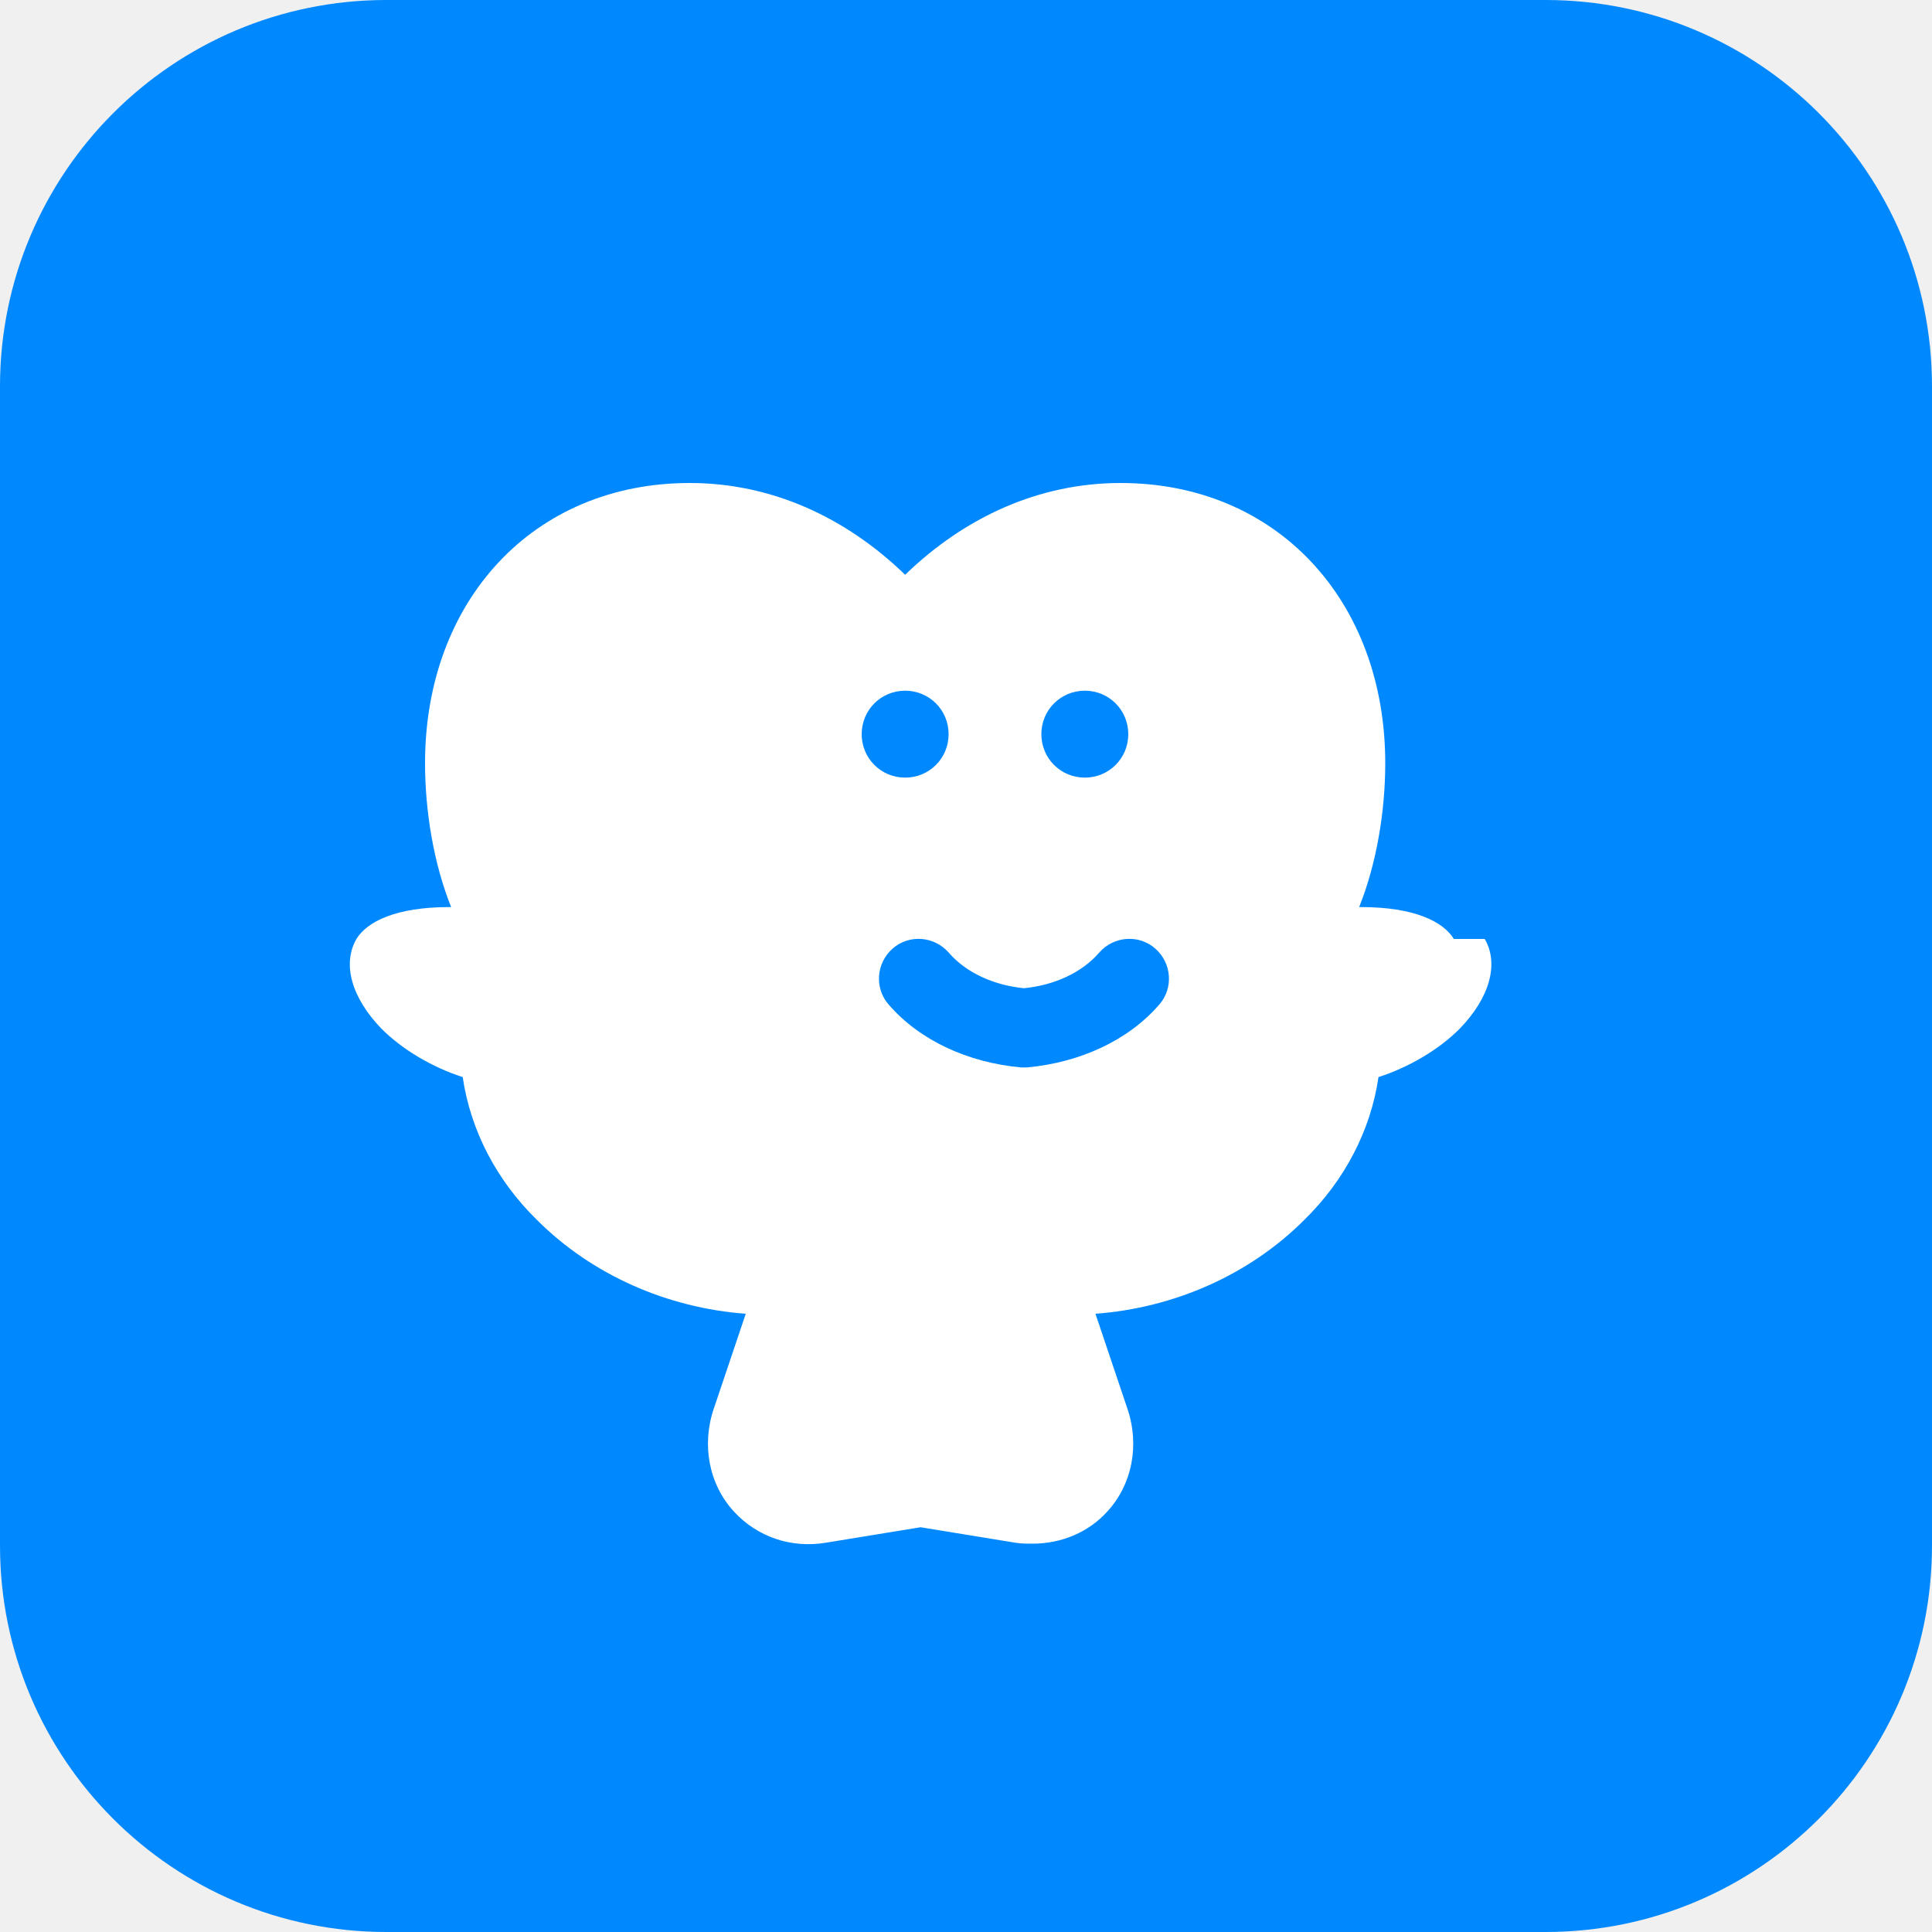
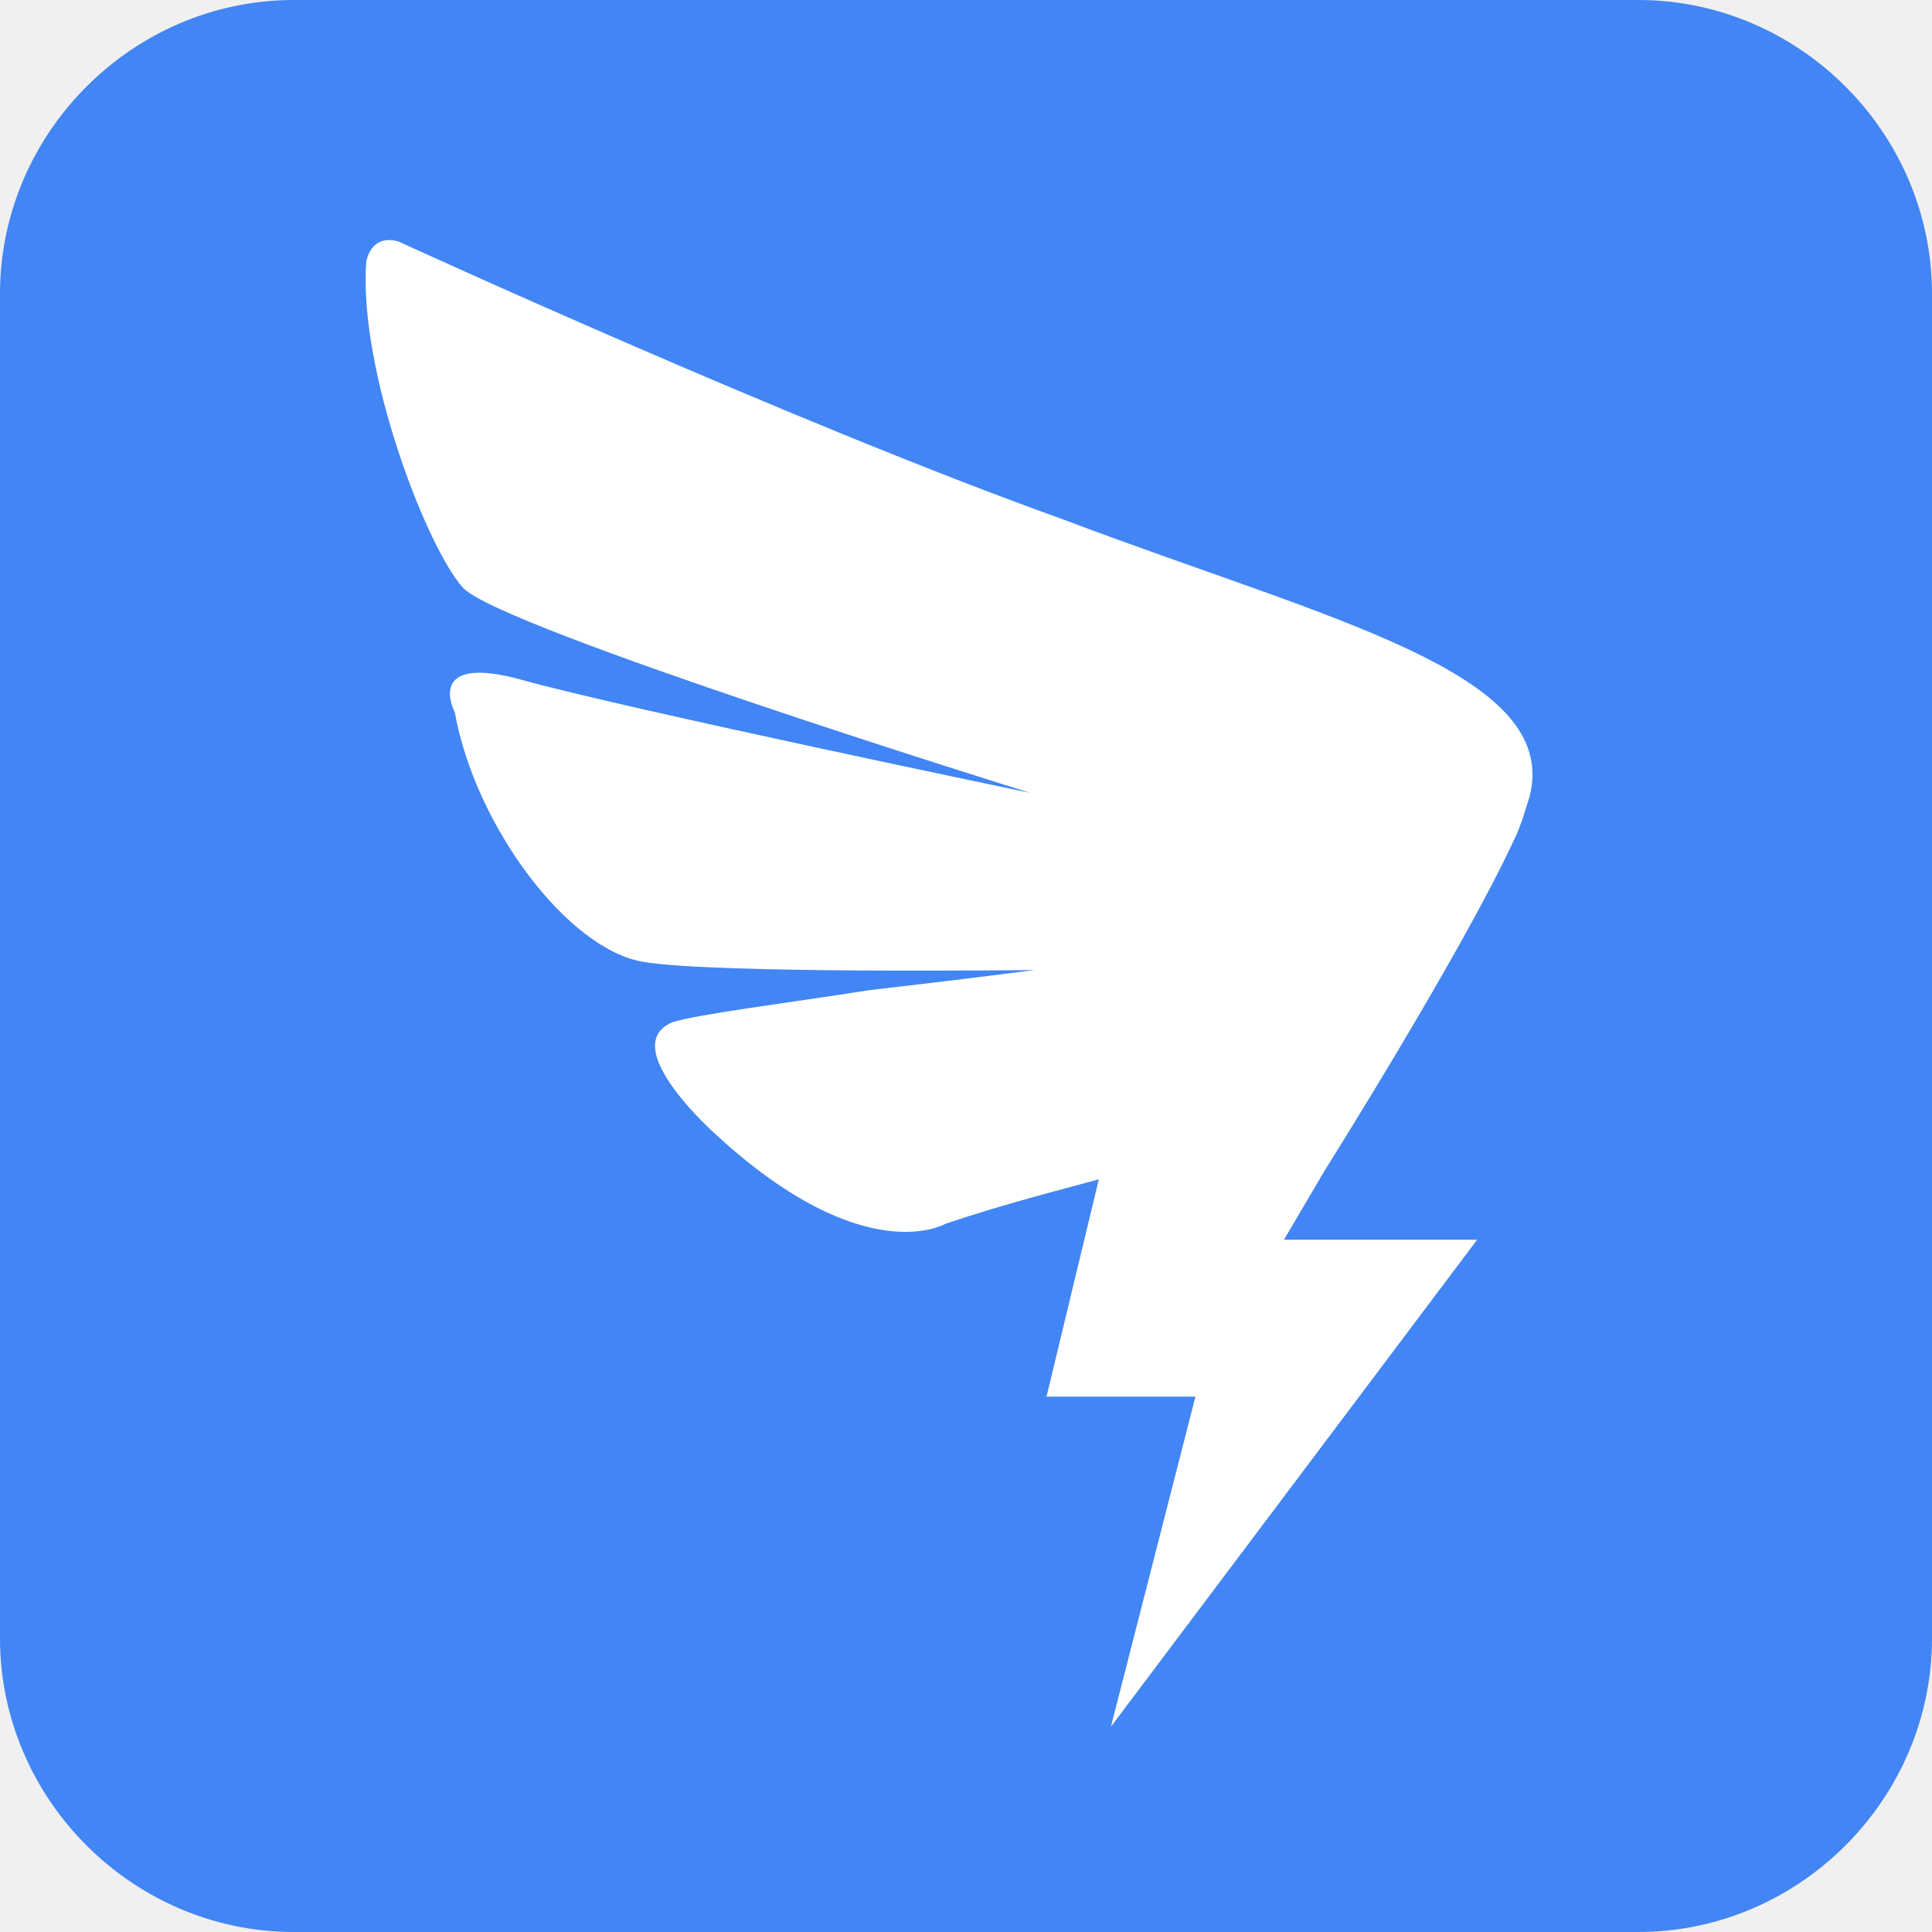
- <svg xmlns="http://www.w3.org/2000/svg" viewBox="0 0 200 200" fill="none">
-   <rect width="200" height="200" rx="40" fill="#0089FF" />
-   <path d="M150.5 97.2c-1.1-1.8-4.1-3.3-9.6-3.3h-0.2c1.8-4.5 2.7-9.9 2.7-14.9 0-16.8-11.2-29-27.4-29-8.4 0-16.1 3.5-22.3 9.5-6.2-6-13.9-9.5-22.3-9.5-16.2 0-27.4 12.2-27.4 29 0 5 0.9 10.4 2.7 14.9h-0.2c-5.5 0-8.5 1.5-9.6 3.3-1.5 2.6-0.5 6.1 2.6 9.3 2.2 2.2 5.3 4 8.4 5 0.8 5.5 3.5 10.7 7.7 14.8 5.7 5.7 13.5 9.1 21.6 9.7l-3.3 9.8c-1.3 3.8-0.5 7.9 2.1 10.7 2.4 2.6 5.9 3.8 9.5 3.2l9.8-1.6 9.8 1.6c0.6 0.1 1.2 0.1 1.8 0.1 3 0 5.8-1.2 7.7-3.3 2.6-2.8 3.4-6.9 2.1-10.7l-3.3-9.8c8.1-0.6 15.9-4 21.6-9.7 4.2-4.1 6.9-9.3 7.7-14.8 3.1-1 6.2-2.8 8.4-5 3.1-3.2 4.1-6.7 2.6-9.3z M93.7 80.5c-2.5 0-4.5-2-4.5-4.5s2-4.5 4.5-4.5 4.5 2 4.5 4.5-2 4.5-4.5 4.5z M120 104c-3.2 3.7-8.2 6-13.7 6.5l-0.3 0-0.3 0c-5.5-0.5-10.5-2.8-13.7-6.5-1.5-1.7-1.3-4.3 0.4-5.8 1.7-1.5 4.3-1.3 5.8 0.4 1.8 2.1 4.7 3.4 7.8 3.7 3.1-0.3 6-1.6 7.8-3.7 1.5-1.7 4.1-1.9 5.8-0.4 1.7 1.5 1.9 4.1 0.4 5.8z M112.3 80.5c-2.5 0-4.5-2-4.5-4.5s2-4.5 4.5-4.5 4.5 2 4.5 4.5-2 4.5-4.5 4.5z" fill="white" />
+ <svg xmlns="http://www.w3.org/2000/svg" viewBox="0 0 1024 1024" width="2500" height="2500">
+   <path fill="#4285F4" d="M1024 155.733C1024 70.4 953.6 0 868.267 0H155.733C70.4 0 0 70.4 0 155.733v712.534C0 953.6 70.4 1024 155.733 1024h712.534C953.6 1024 1024 953.6 1024 868.267V155.733z" />
+   <path fill="#FFF" d="M810.667 422.4c-2.134 6.4-4.267 14.933-8.534 23.467C774.4 505.6 701.867 620.8 701.867 620.8l-21.334 36.267h102.4L588.8 915.2l44.8-174.933h-78.933l27.733-115.2c-23.467 6.4-49.067 12.8-81.067 23.466 0 0-42.666 25.6-121.6-46.933 0 0-53.333-46.933-23.466-59.733 12.8-4.267 64-10.667 104.533-17.067 55.467-6.4 87.467-10.667 87.467-10.667s-168.534 2.134-206.934-4.266c-40.533-6.4-89.6-72.534-100.266-132.267 0 0-17.067-32 36.266-17.067s268.8 59.734 268.8 59.734-281.6-87.467-300.8-108.8c-19.2-21.334-55.466-115.2-51.2-172.8 0 0 2.134-14.934 17.067-10.667 0 0 209.067 96 352 147.2 140.8 53.333 264.533 81.067 247.467 147.2z" />
</svg>
